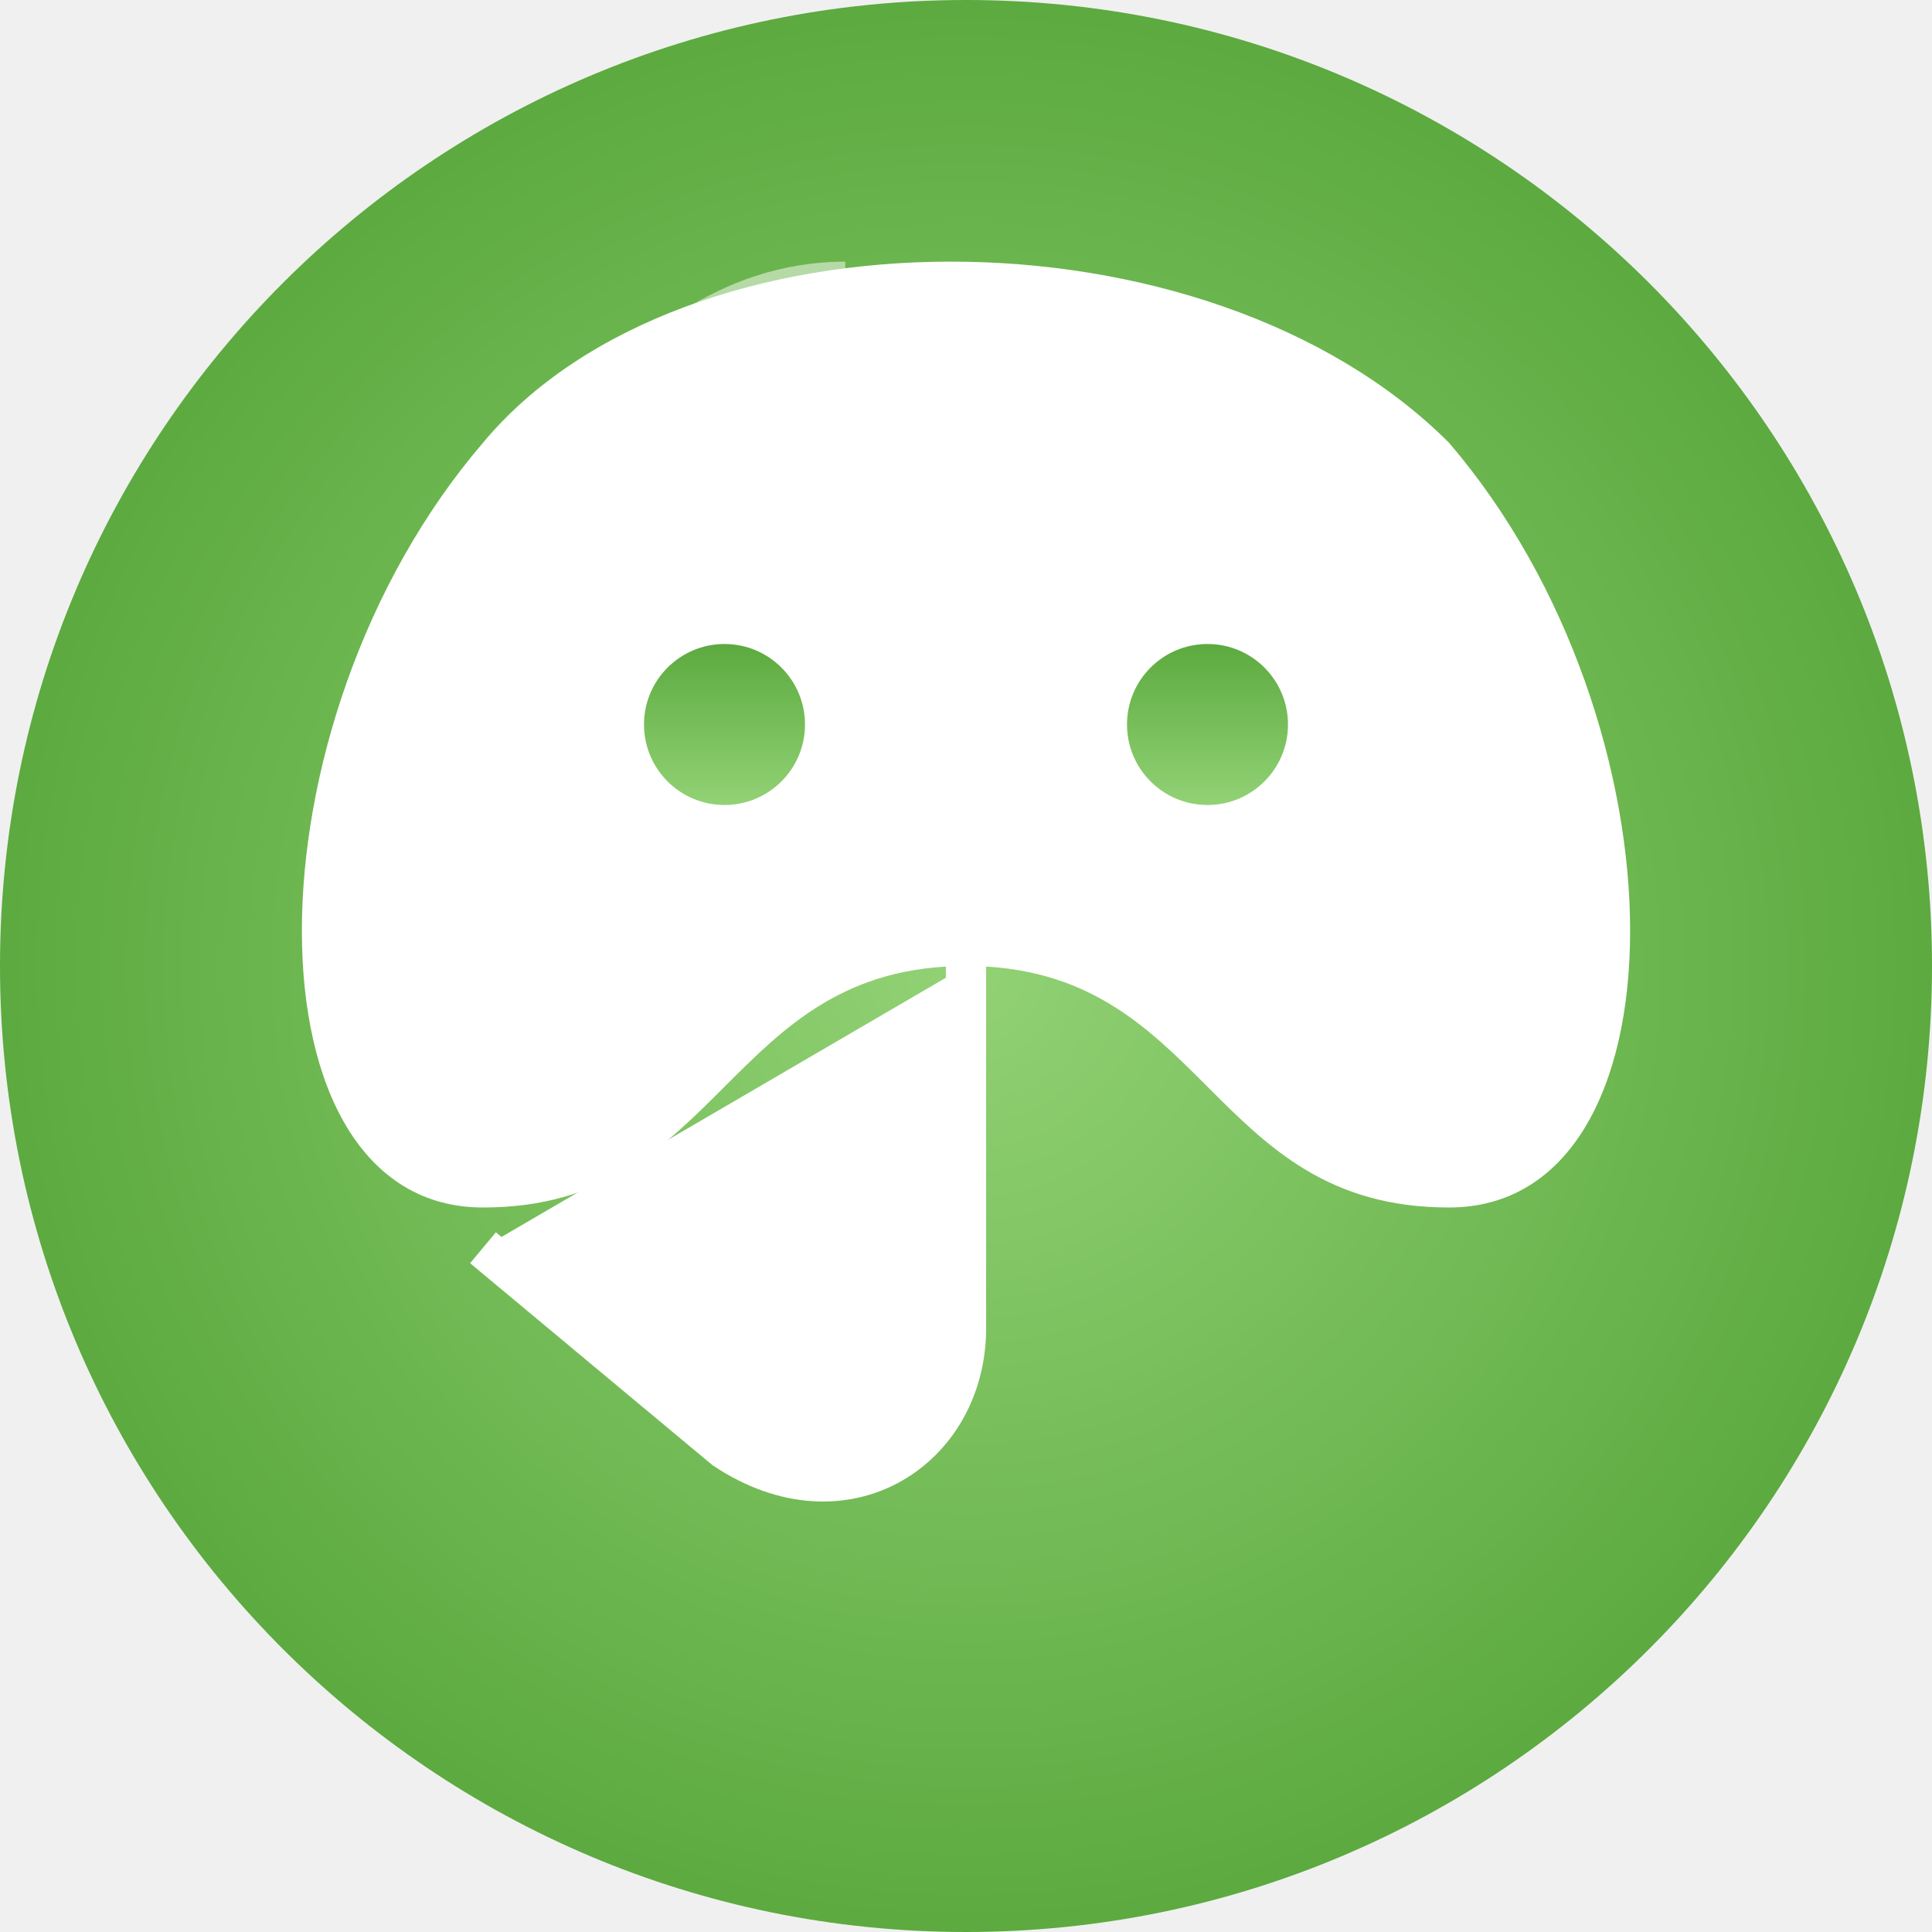
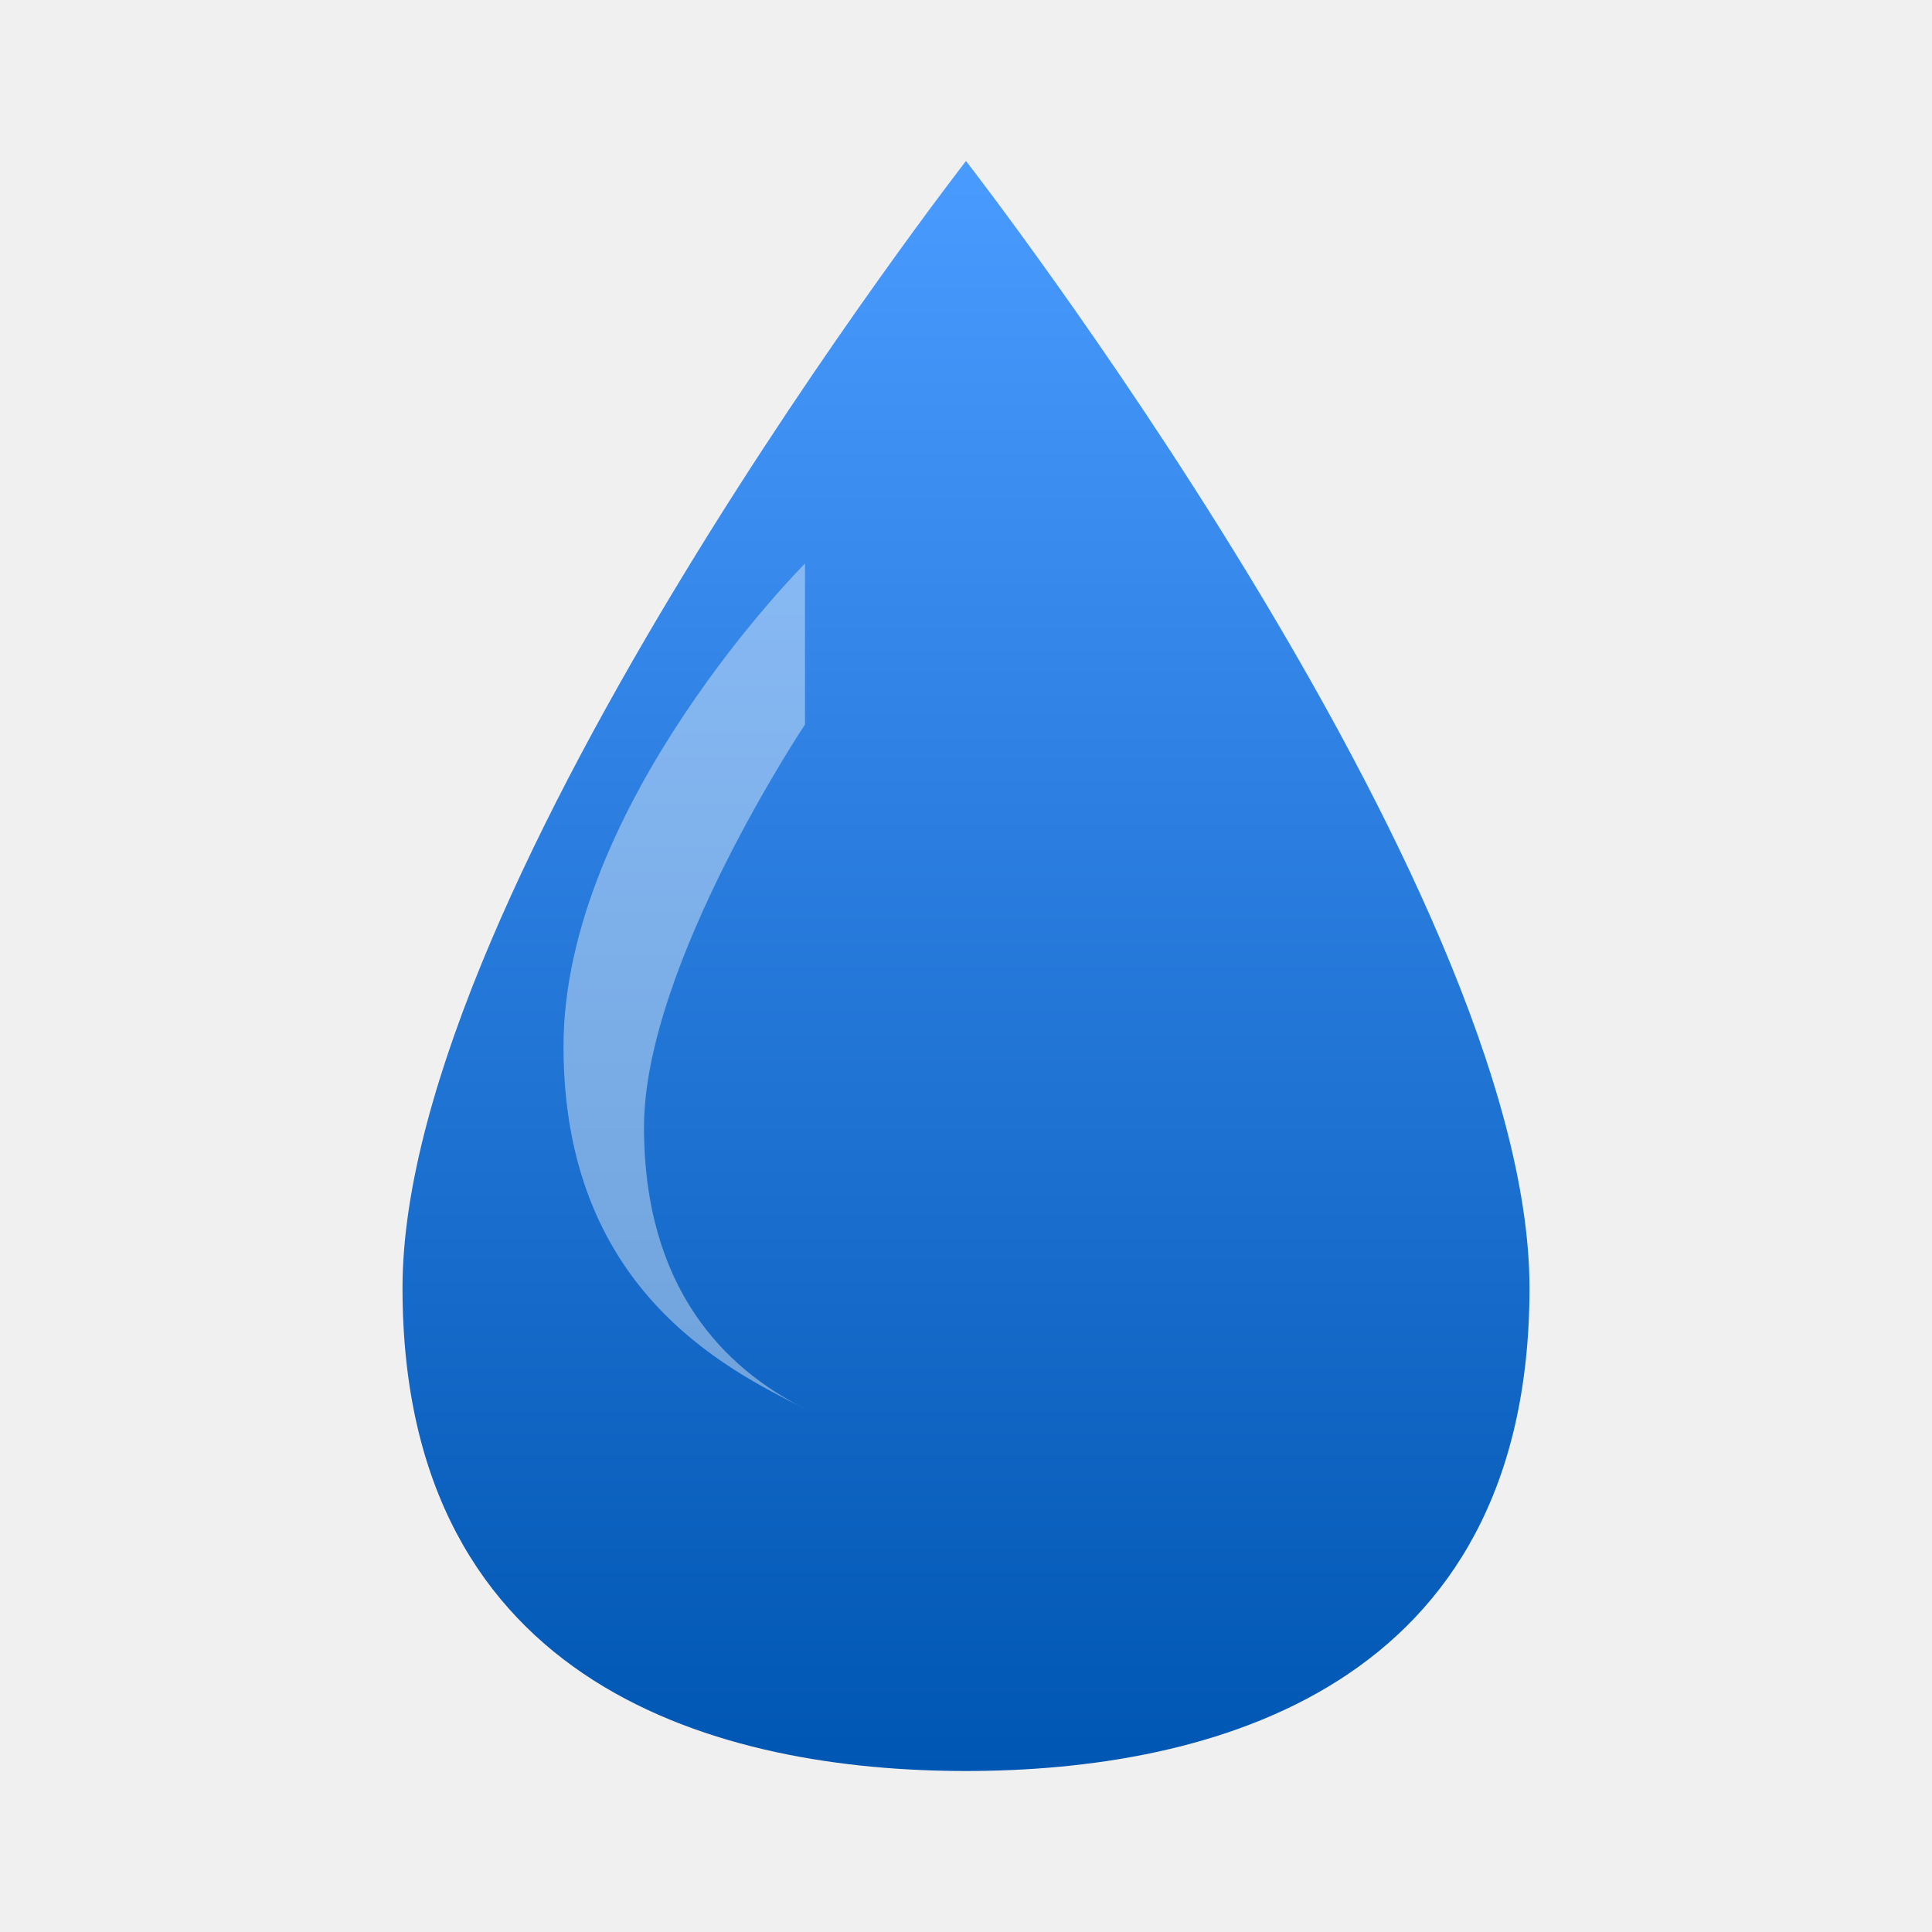
- <svg xmlns="http://www.w3.org/2000/svg" width="24" height="24" viewBox="0 0 24 24" fill="none">
-   <circle cx="12" cy="12" r="12" fill="url(#paint0_radial)" />
-   <path d="M6 5.5C8.5 2.5 15 2.5 18 5.5C21 9 21 15 18 15C15 15 15 12 12 12C9 12 9 15 6 15C3 15 3 9 6 5.5Z" fill="white" />
-   <circle cx="9" cy="9" r="1" fill="url(#paint1_linear)" />
-   <circle cx="15" cy="9" r="1" fill="url(#paint1_linear)" />
-   <path d="M12 12V16.5C12 18 10.5 19 9 18L6 15.5" fill="white" />
-   <path d="M12 12V16.5C12 18 10.5 19 9 18L6 15.5" stroke="white" stroke-width="0.5" />
-   <path d="M7.5 5C8 4.5 9 3.5 10.5 3.5" stroke="white" stroke-opacity="0.5" stroke-width="0.5" />
+ <svg xmlns="http://www.w3.org/2000/svg" width="48" height="48" viewBox="0 0 48 48" fill="none">
+   <path d="M24 4C24 4 10 22 10 32C10 42 18 44 24 44C30 44 38 42 38 32C38 22 24 4 24 4Z" fill="url(#blue_gradient)" />
+   <path d="M20 18C20 18 16 24 16 28C16 32 18 34 20 35C18 34 14 32 14 26C14 20 20 14 20 14L20 18Z" fill="white" fill-opacity="0.4" />
  <defs>
-     <radialGradient id="paint0_radial" cx="0" cy="0" r="1" gradientUnits="userSpaceOnUse" gradientTransform="translate(12 12) rotate(90) scale(12)">
-       <stop offset="0" stop-color="#92D275" />
-       <stop offset="1" stop-color="#5CAA3F" />
-     </radialGradient>
-     <linearGradient id="paint1_linear" x1="9" y1="8" x2="9" y2="10" gradientUnits="userSpaceOnUse">
-       <stop offset="0" stop-color="#5CAA3F" />
-       <stop offset="1" stop-color="#92D275" />
+     <linearGradient id="blue_gradient" x1="24" y1="4" x2="24" y2="44" gradientUnits="userSpaceOnUse">
+       <stop offset="0" stop-color="#4a9bff" />
+       <stop offset="1" stop-color="#0056b3" />
    </linearGradient>
  </defs>
</svg>
